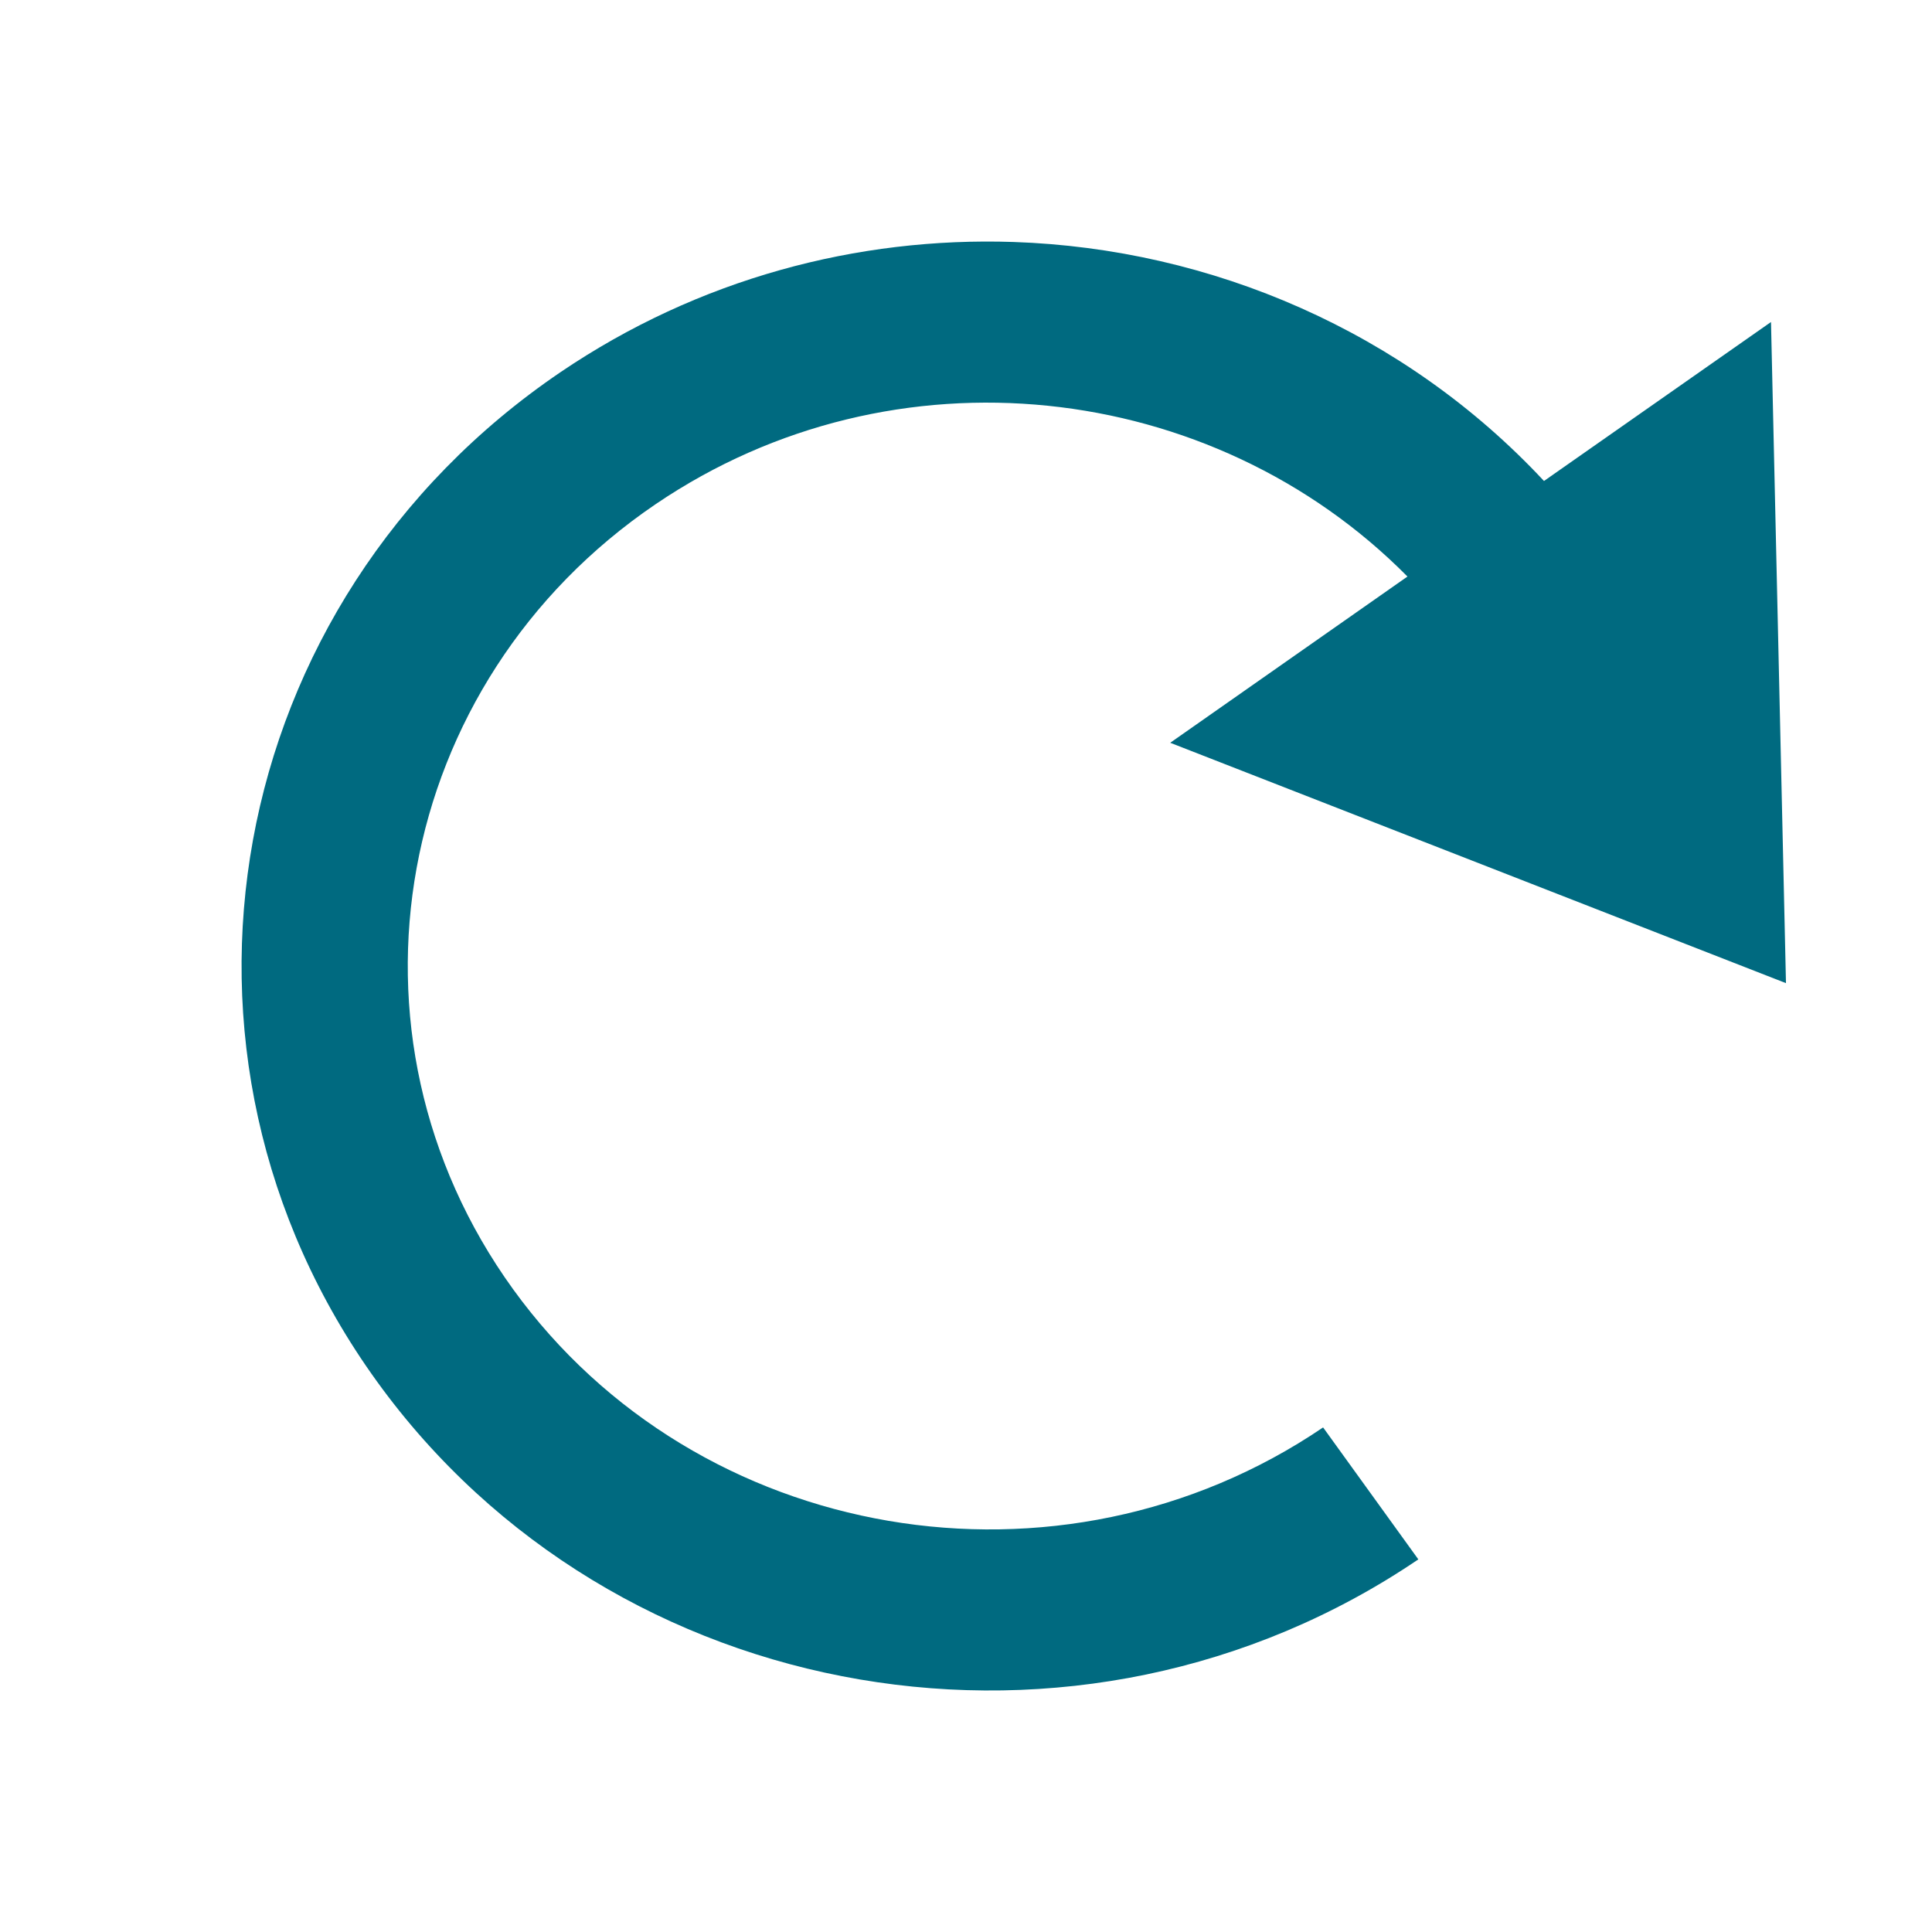
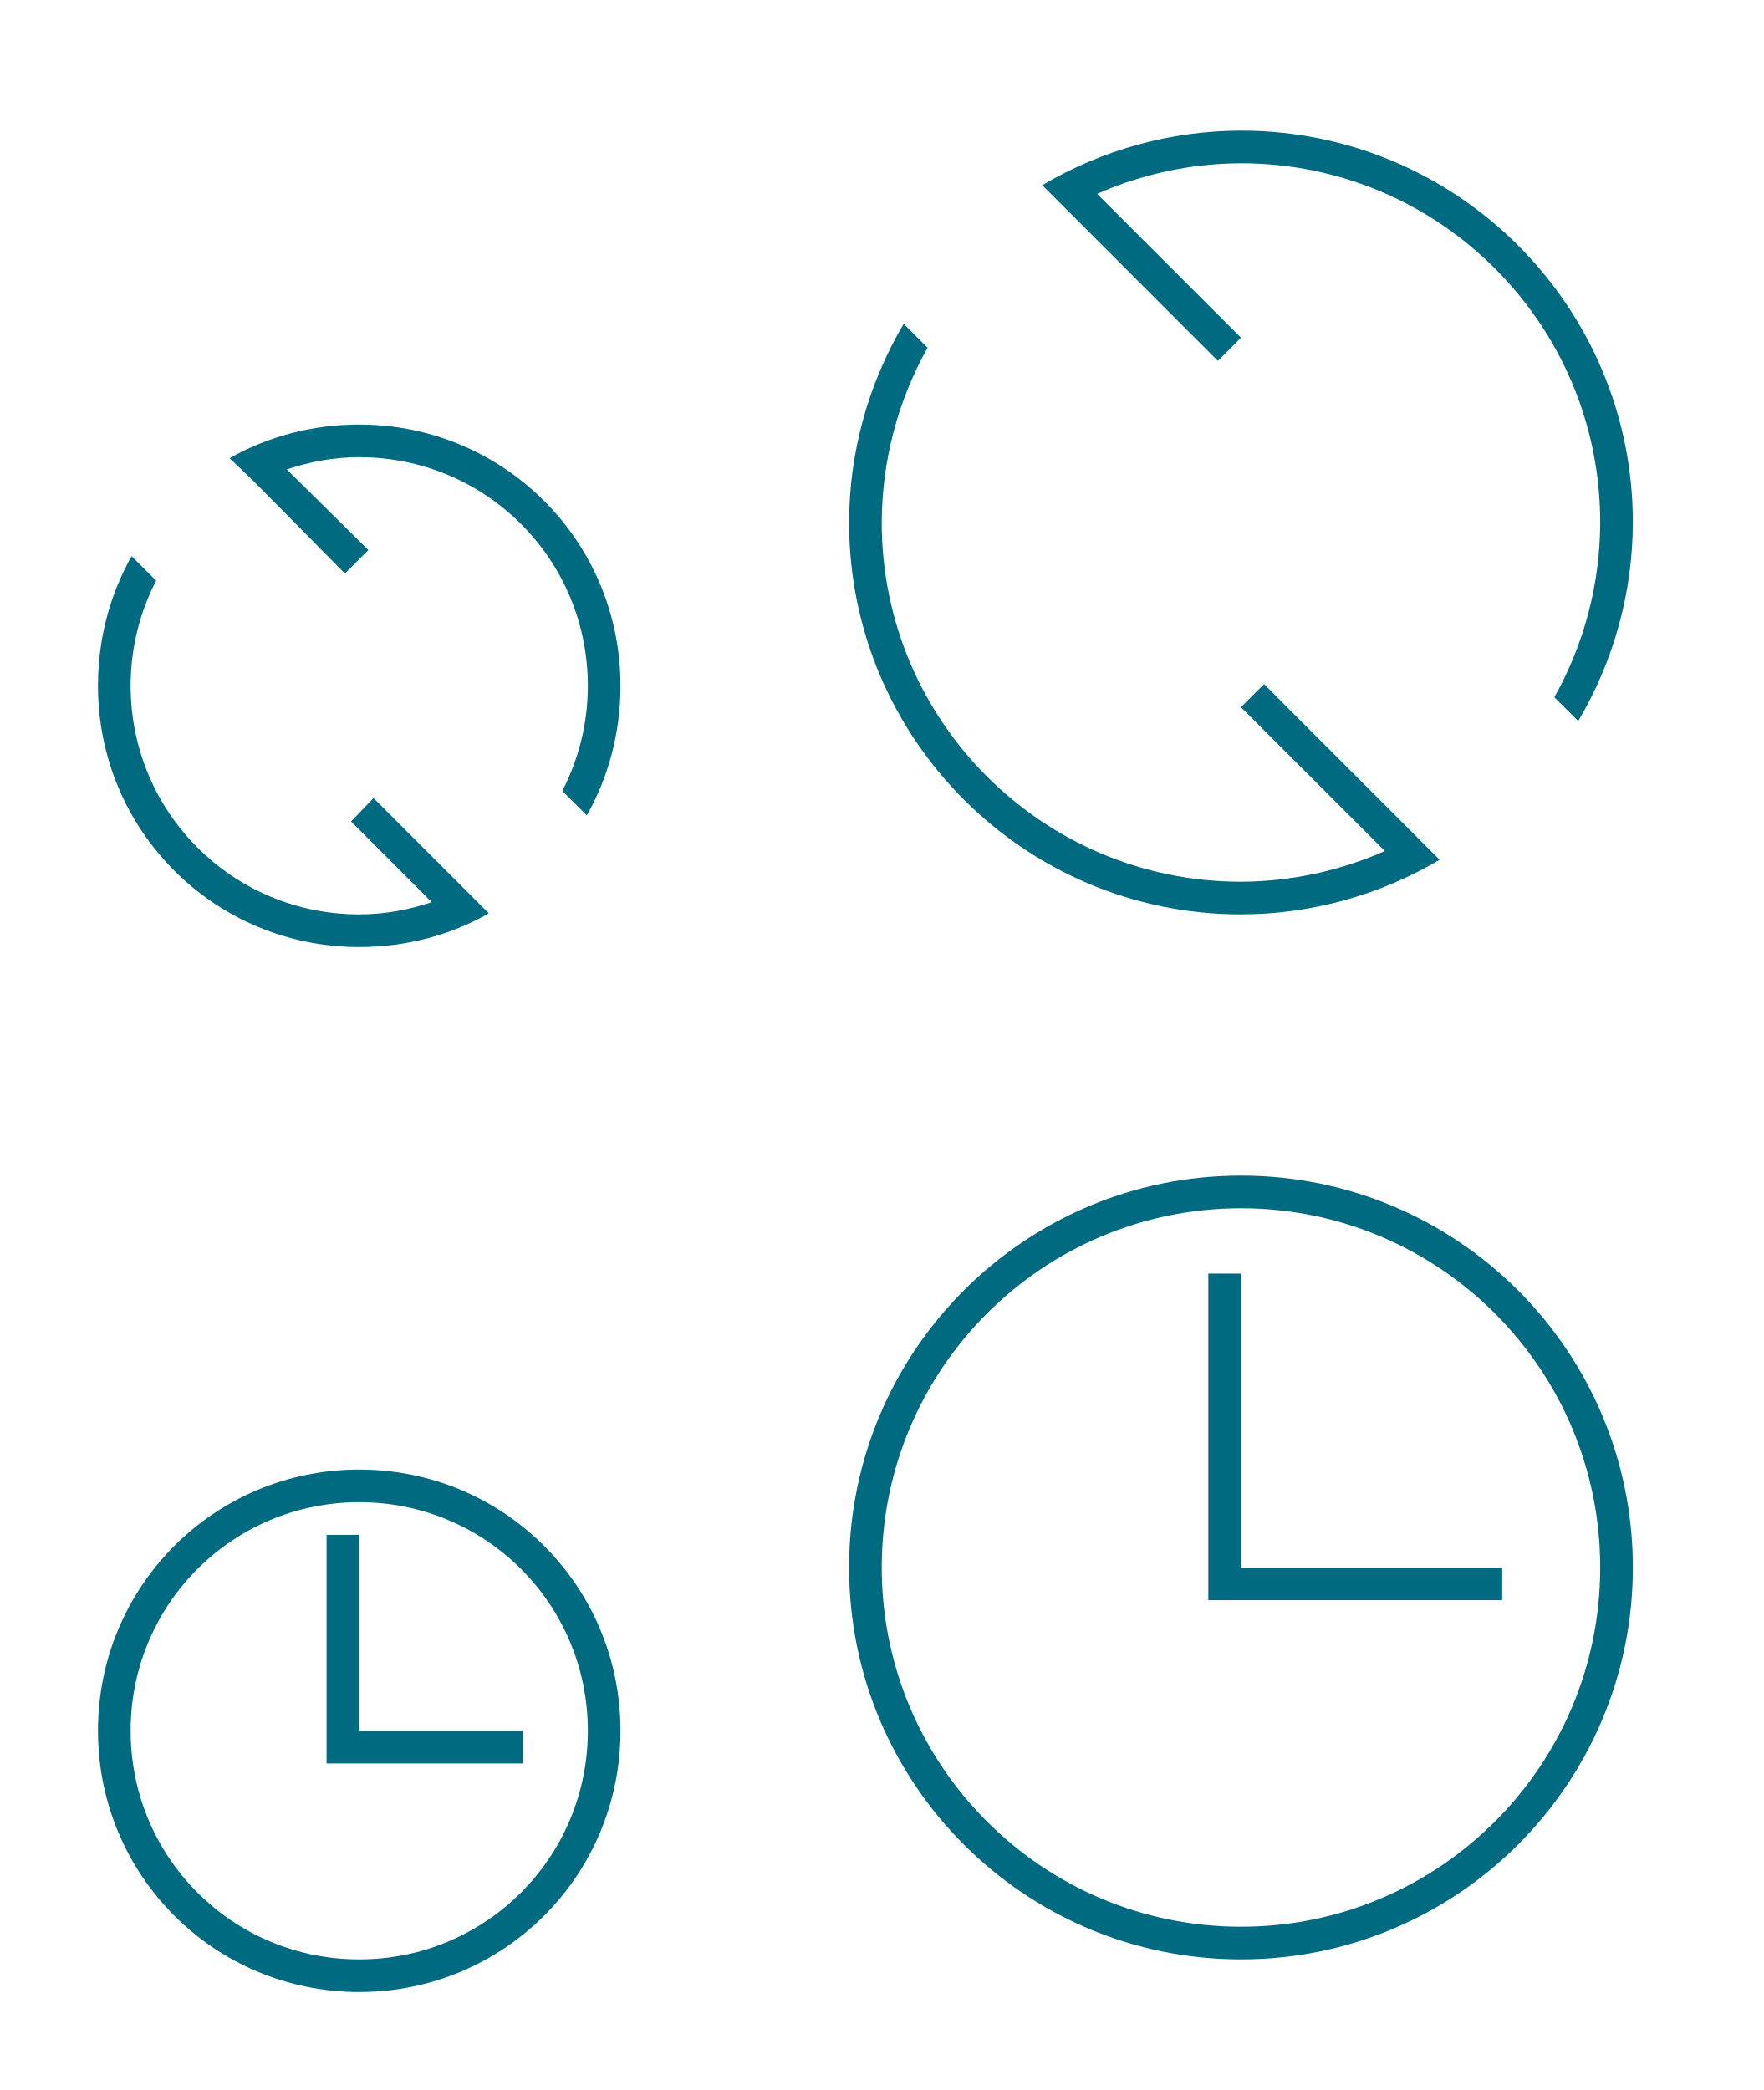
- <svg xmlns="http://www.w3.org/2000/svg" id="svg3738" height="24" width="24" version="1.1">
-   <defs id="defs8">
-     <filter style="color-interpolation-filters:sRGB" id="filter7986-7-9-7-4" height="1" width="1" y="0" x="0">
-       <feTurbulence id="feTurbulence7988-54-9-1-5" result="result1" baseFrequency="0.03" type="fractalNoise" seed="0" numOctaves="5" />
-       <feDisplacementMap id="feDisplacementMap7990-3-05-6-34" in2="result1" result="result3" xChannelSelector="R" yChannelSelector="G" scale="7" in="SourceGraphic" />
-       <feComposite id="feComposite7992-2-08-7-6" in2="result1" result="result4" in="result3" operator="in" />
-       <feGaussianBlur id="feGaussianBlur7994-4-0-9-3" result="result8" stdDeviation="0.7" in="result4" />
-       <feConvolveMatrix id="feConvolveMatrix7996-8-8-2-1" order="3 3" kernelMatrix="1 1 1 1 -8 1 1 1 1 " in="result8" divisor="1" targetX="1" targetY="1" preserveAlpha="true" result="result0" bias="0" />
-       <feColorMatrix id="feColorMatrix7998-9-71-3-90" values="1" in="result0" result="result1" type="luminanceToAlpha" />
-       <feComposite id="feComposite8000-2-2-2-9" in2="result1" result="result11" operator="arithmetic" k2="5" k1="0" k3="0" k4="0" />
-       <feGaussianBlur id="feGaussianBlur8002-70-11-4-1" result="result7" in="result11" stdDeviation="0.5" />
-       <feColorMatrix id="feColorMatrix8004-7-4-2-43" result="result9" values="1 0 0 0 0 0 1 0 0 0 0 0 1 0 0 0 0 0 3 0 " />
-       <feFlood id="feFlood8006-4-9-1-65" flood-opacity="1" result="result10" flood-color="rgb(157,87,40)" in="result9" />
-       <feComposite id="feComposite8008-1-2-8-0" in2="result9" in="result10" operator="in" result="result12" />
-       <feComposite id="feComposite8010-6-2-1-9" in2="SourceGraphic" operator="in" />
-     </filter>
+ <svg xmlns="http://www.w3.org/2000/svg" version="1.1" id="svg2" viewBox="0 0 54 64">
+   <defs id="defs3615">
+     <style type="text/css" id="current-color-scheme">
+       .ColorScheme-Text {
+         color:#31363b;
+       }
+       .ColorScheme-Background{
+         color:#E9E8E8;
+       }
+       .ColorScheme-ViewText {
+         color:#31363b;
+       }
+       .ColorScheme-ViewBackground{
+         color:#ffffff;
+       }
+       .ColorScheme-ViewHover {
+         color:#000000;
+       }
+       .ColorScheme-ViewFocus{
+         color:#5a5a5a;
+       }
+       .ColorScheme-ButtonText {
+         color:#31363b;
+       }
+       .ColorScheme-ButtonBackground{
+         color:#E9E8E8;
+       }
+       .ColorScheme-ButtonHover {
+         color:#1489ff;
+       }
+       .ColorScheme-ButtonFocus{
+         color:#2B74C7;
+       }
+ </style>
  </defs>
-   <g id="view-history" transform="translate(-30,0)">
-     <rect y="0" x="0" height="24" width="24" id="rect2991" style="opacity:0.01;fill:#000000;fill-opacity:0.004;stroke:none" />
-     <g style="opacity:0.3;fill:#000000;fill-opacity:1" transform="translate(1,0)" id="g4175-5">
-       <path id="rect3740-4" style="color:#000000;fill:#000000;fill-opacity:0;opacity:0" d="m 10,8 0,5.5 3.688,3.375 0.687,-0.687 -3.375,-3.188 0,-5 -1,0 z" />
-       <path id="path2922-6-2" style="color:#000000;fill:#000000;fill-opacity:0;opacity:0" d="m 11,4 c -4.971,0 -9,4.029 -9,9 0,4.971 4.029,9 9,9 4.971,0 9,-4.029 9,-9 0,-4.971 -4.029,-9 -9,-9 z m 0,2 c 3.866,0 7,3.134 7,7 0,3.866 -3.134,7 -7,7 C 7.134,20 4,16.866 4,13 4,9.134 7.134,6 11,6 Z" />
-     </g>
-     <g style="fill:#ebebeb;fill-opacity:1" transform="translate(1,-1)" id="g4175">
-       <path id="rect3740" style="color:#000000;fill:#ebebeb;fill-opacity:1" d="m 10,8 0,5.5 3.688,3.375 0.687,-0.687 -3.375,-3.188 0,-5 -1,0 z" />
-       <path id="path2922-6" style="color:#000000;fill:#006a80;fill-opacity:1" d="m 11,4 c -4.971,0 -9,4.029 -9,9 0,4.971 4.029,9 9,9 4.971,0 9,-4.029 9,-9 0,-4.971 -4.029,-9 -9,-9 z m 0,2 c 3.866,0 7,3.134 7,7 0,3.866 -3.134,7 -7,7 C 7.134,20 4,16.866 4,13 4,9.134 7.134,6 11,6 Z" />
-     </g>
+   <g id="22-22-view-refresh">
+     <path id="path7" class="ColorScheme-Text" d="m 11,13 c -1.442,0 -2.803,0.369 -3.969,1.031 l 0.719,0.688 0.062,0.062 2.75,2.781 0.719,-0.719 -2.5,-2.469 C 9.48,14.14 10.22,14 11,14 c 3.878,0 7,3.122 7,7 0,1.163 -0.284,2.256 -0.781,3.219 l 0.75,0.75 C 18.631,23.803 19,22.442 19,21 19,16.568 15.432,13 11,13 Z M 4.031,17.031 C 3.369,18.197 3,19.558 3,21 c 0,4.432 3.568,8 8,8 1.442,0 2.803,-0.369 3.969,-1.031 l -0.688,-0.688 -0.062,-0.062 L 11.438,24.438 10.75,25.156 13.219,27.625 C 12.52,27.86 11.78,28 11,28 7.122,28 4,24.878 4,21 4,19.837 4.284,18.744 4.781,17.781 l -0.75,-0.75 z" style="fill:#006a80;fill-opacity:1;stroke:none" />
+     <path id="path9" d="M 0,10 0,32 22,32 22,10 0,10 Z" style="opacity:1;fill:none" />
  </g>
  <g id="view-refresh">
-     <rect y="0" x="0" height="24" width="24" id="rect2991-5" style="opacity:0.01;fill:#000000;fill-opacity:0.004;stroke:none" />
-     <path id="rect2993-2-5-3-7-0-3" d="M 12.59 3.006 C 10.65 2.941 8.675 3.462 6.963 4.623 C 2.76 7.475 1.739 13.087 4.682 17.16 C 7.625 21.233 13.416 22.223 17.619 19.371 L 16.436 17.732 C 13.167 19.95 8.662 19.181 6.373 16.014 C 4.084 12.846 4.878 8.48 8.146 6.262 C 11.105 4.254 15.06 4.712 17.484 7.162 L 14.537 9.227 L 22.186 12.213 L 22 4 L 19.18 5.975 C 17.449 4.118 15.049 3.089 12.59 3.006 z " style="color:#000000;display:inline;overflow:visible;visibility:visible;fill:#006a80;fill-opacity:1;fill-rule:nonzero;stroke:none;stroke-width:1.5;marker:none;enable-background:accumulate" />
+     <path id="path12" class="ColorScheme-Text" d="M 38,4 A 12,12 0 0 0 31.916,5.672 L 37.293,11.05 38,10.34 33.596,5.936 A 11,11 0 0 1 38,5 11,11 0 0 1 49,16 11,11 0 0 1 47.596,21.352 L 48.328,22.08 A 12,12 0 0 0 50,16 12,12 0 0 0 38,4 M 27.672,9.916 A 12,12 0 0 0 26,16 12,12 0 0 0 38,28 12,12 0 0 0 44.084,26.328 L 38.707,20.949 38,21.656 42.406,26.06 A 11,11 0 0 1 38,27 11,11 0 0 1 27,16 11,11 0 0 1 28.404,10.648 Z" style="fill:#006a80;fill-opacity:1;stroke:none" />
+     <path id="path14" d="M 22,0 22,32 54,32 54,0 22,0 Z" style="opacity:1;fill:none" />
+   </g>
+   <g transform="translate(0,32)" id="22-22-view-history">
+     <path id="path13" class="ColorScheme-Text" d="m 11,13 c -4.432,0 -8,3.568 -8,8 0,4.432 3.568,8 8,8 4.432,0 8,-3.568 8,-8 0,-4.432 -3.568,-8 -8,-8 z m 0,1 c 3.878,0 7,3.122 7,7 0,3.878 -3.122,7 -7,7 -3.878,0 -7,-3.122 -7,-7 0,-3.878 3.122,-7 7,-7 z m -1,1 0,7 1,0 5,0 0,-1 -5,0 0,-6 -1,0 z" style="fill:#006a80;fill-opacity:1;stroke:none" />
+     <path id="path15" d="M 0,10 0,32 22,32 22,10 0,10 Z" style="opacity:1;fill:none" />
+   </g>
+   <g transform="translate(0,32)" id="view-history">
+     <path id="path22" class="ColorScheme-Text" d="M 38,4 A 12,12 0 0 0 26,16 12,12 0 0 0 38,28 12,12 0 0 0 50,16 12,12 0 0 0 38,4 Z m 0,1 A 11,11 0 0 1 49,16 11,11 0 0 1 38,27 11,11 0 0 1 27,16 11,11 0 0 1 38,5 Z m -1,2 0,10 9,0 0,-1 -8,0 0,-9 -1,0 z" style="fill:#006a80;fill-opacity:1;stroke:none" />
+     <path id="path24" d="M 22,0 22,32 54,32 54,0 22,0 Z" style="opacity:1;fill:none" />
  </g>
</svg>
